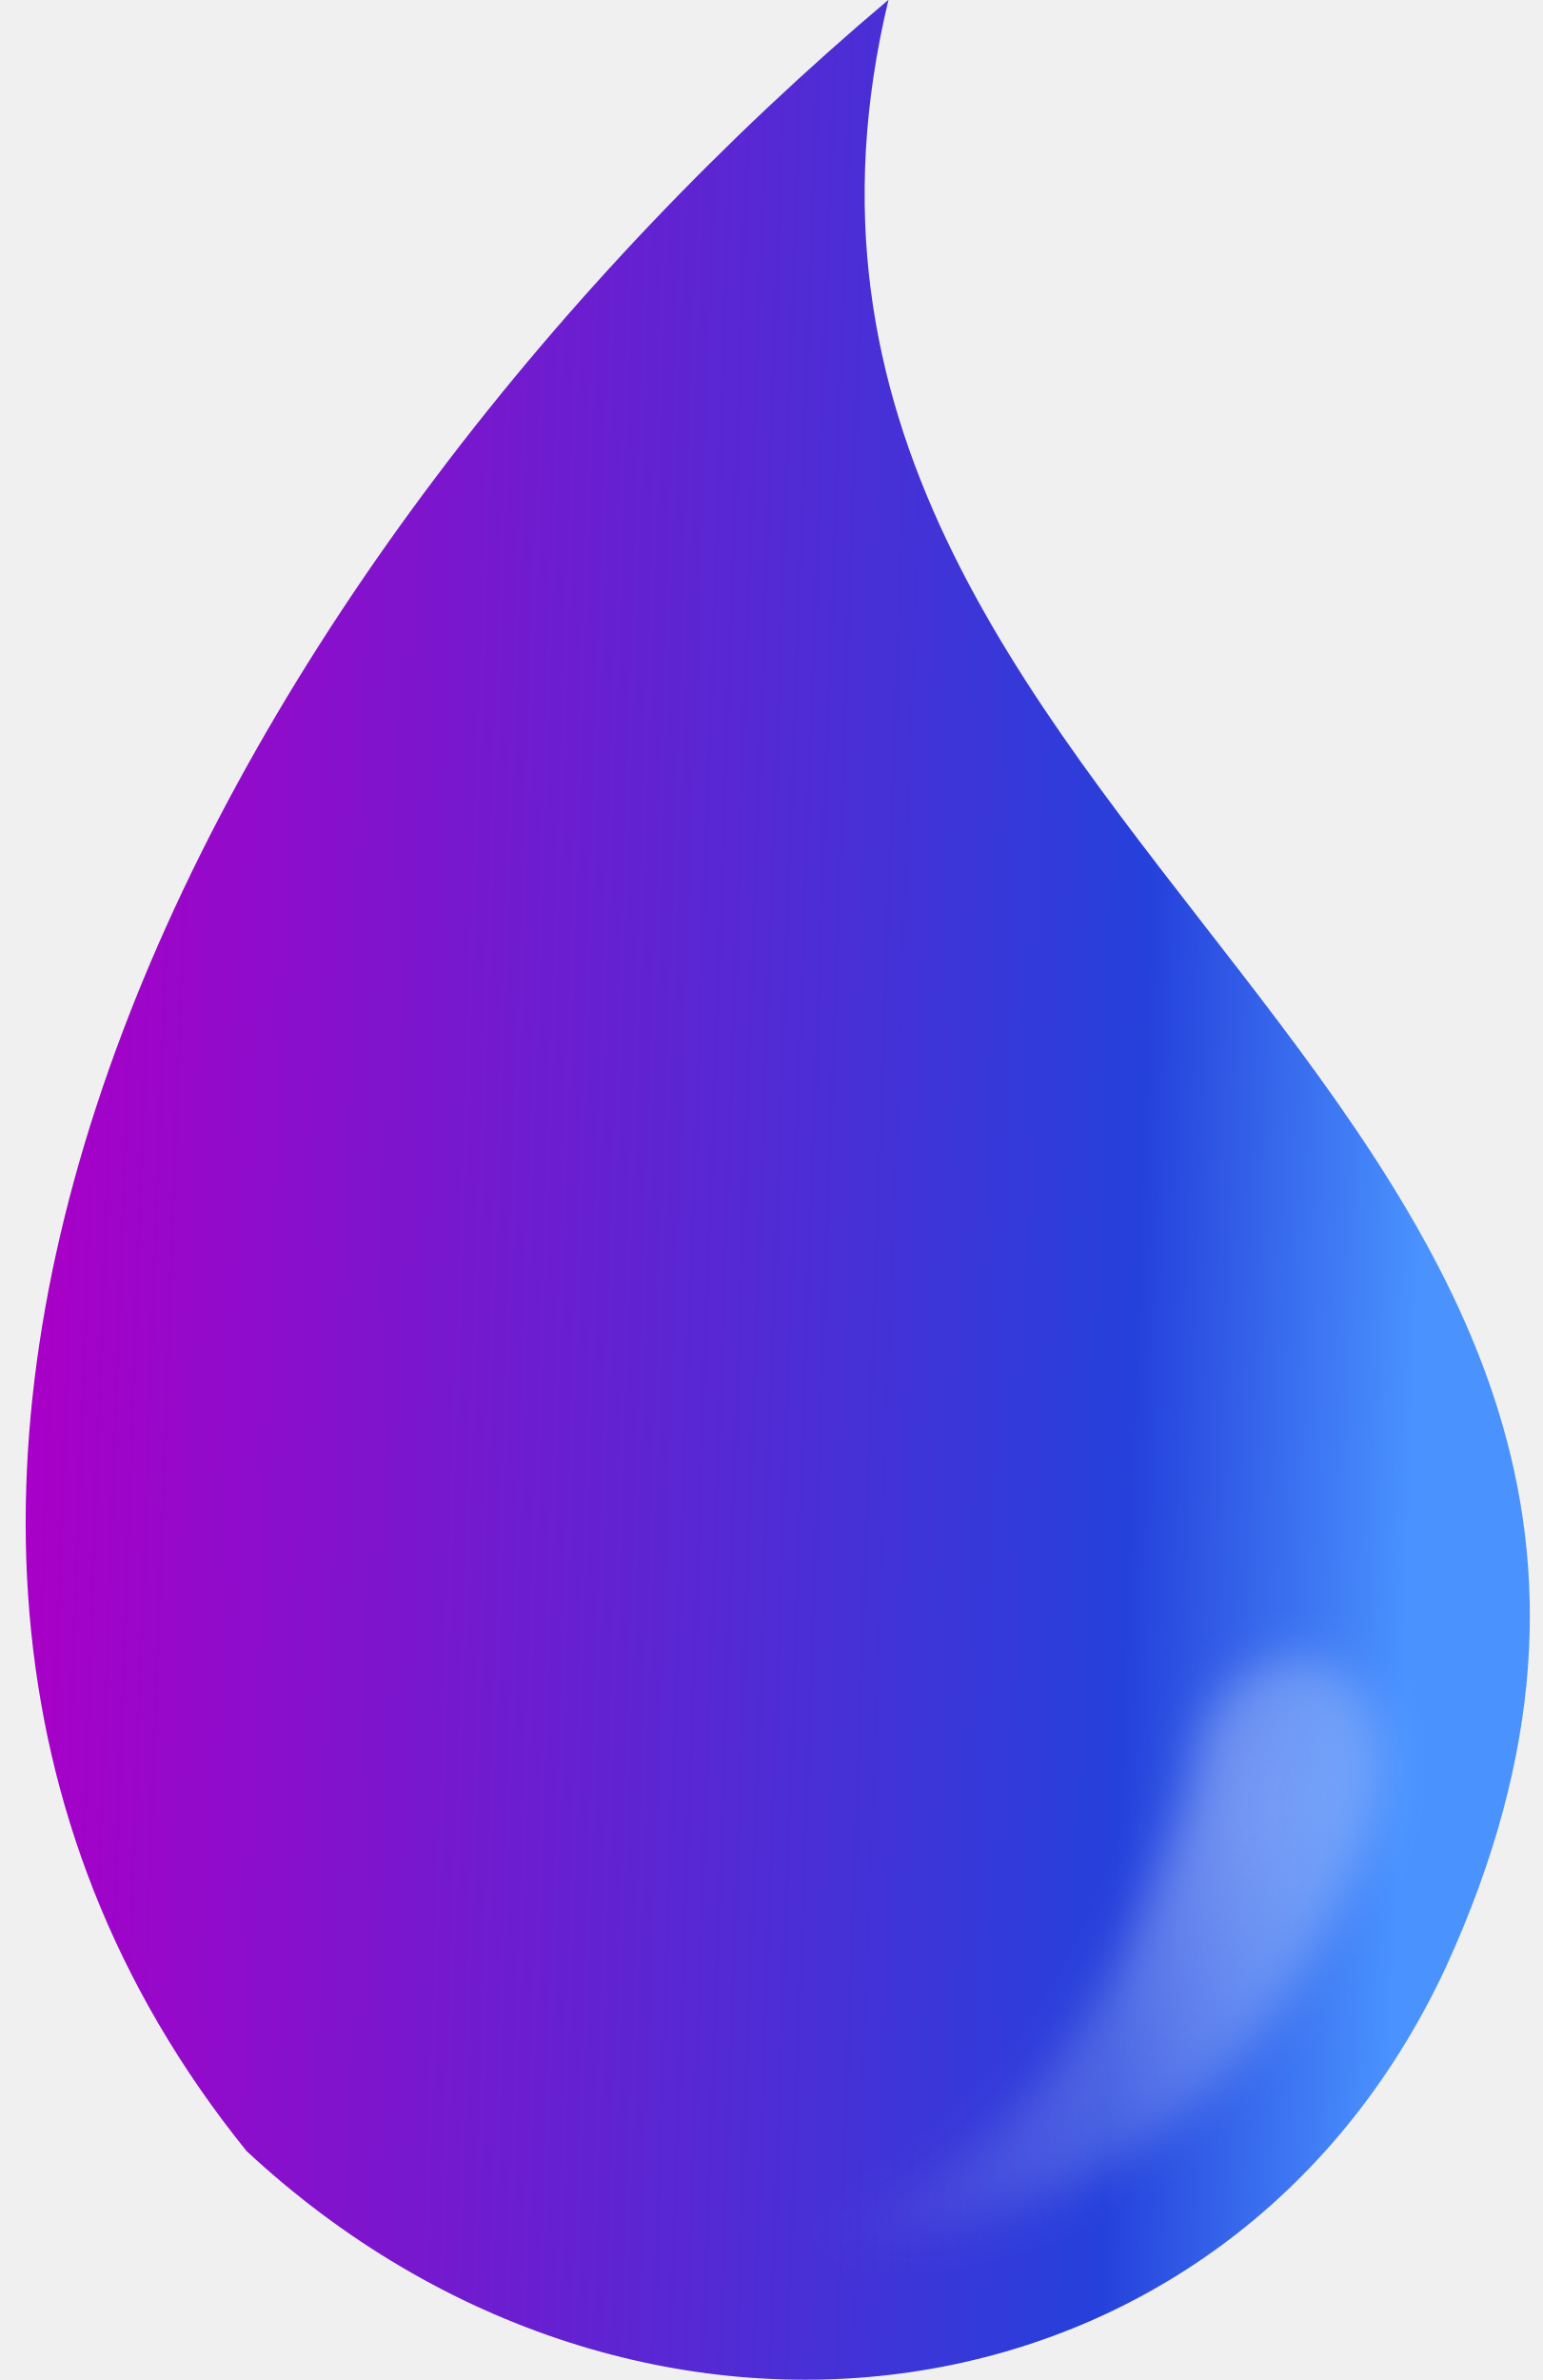
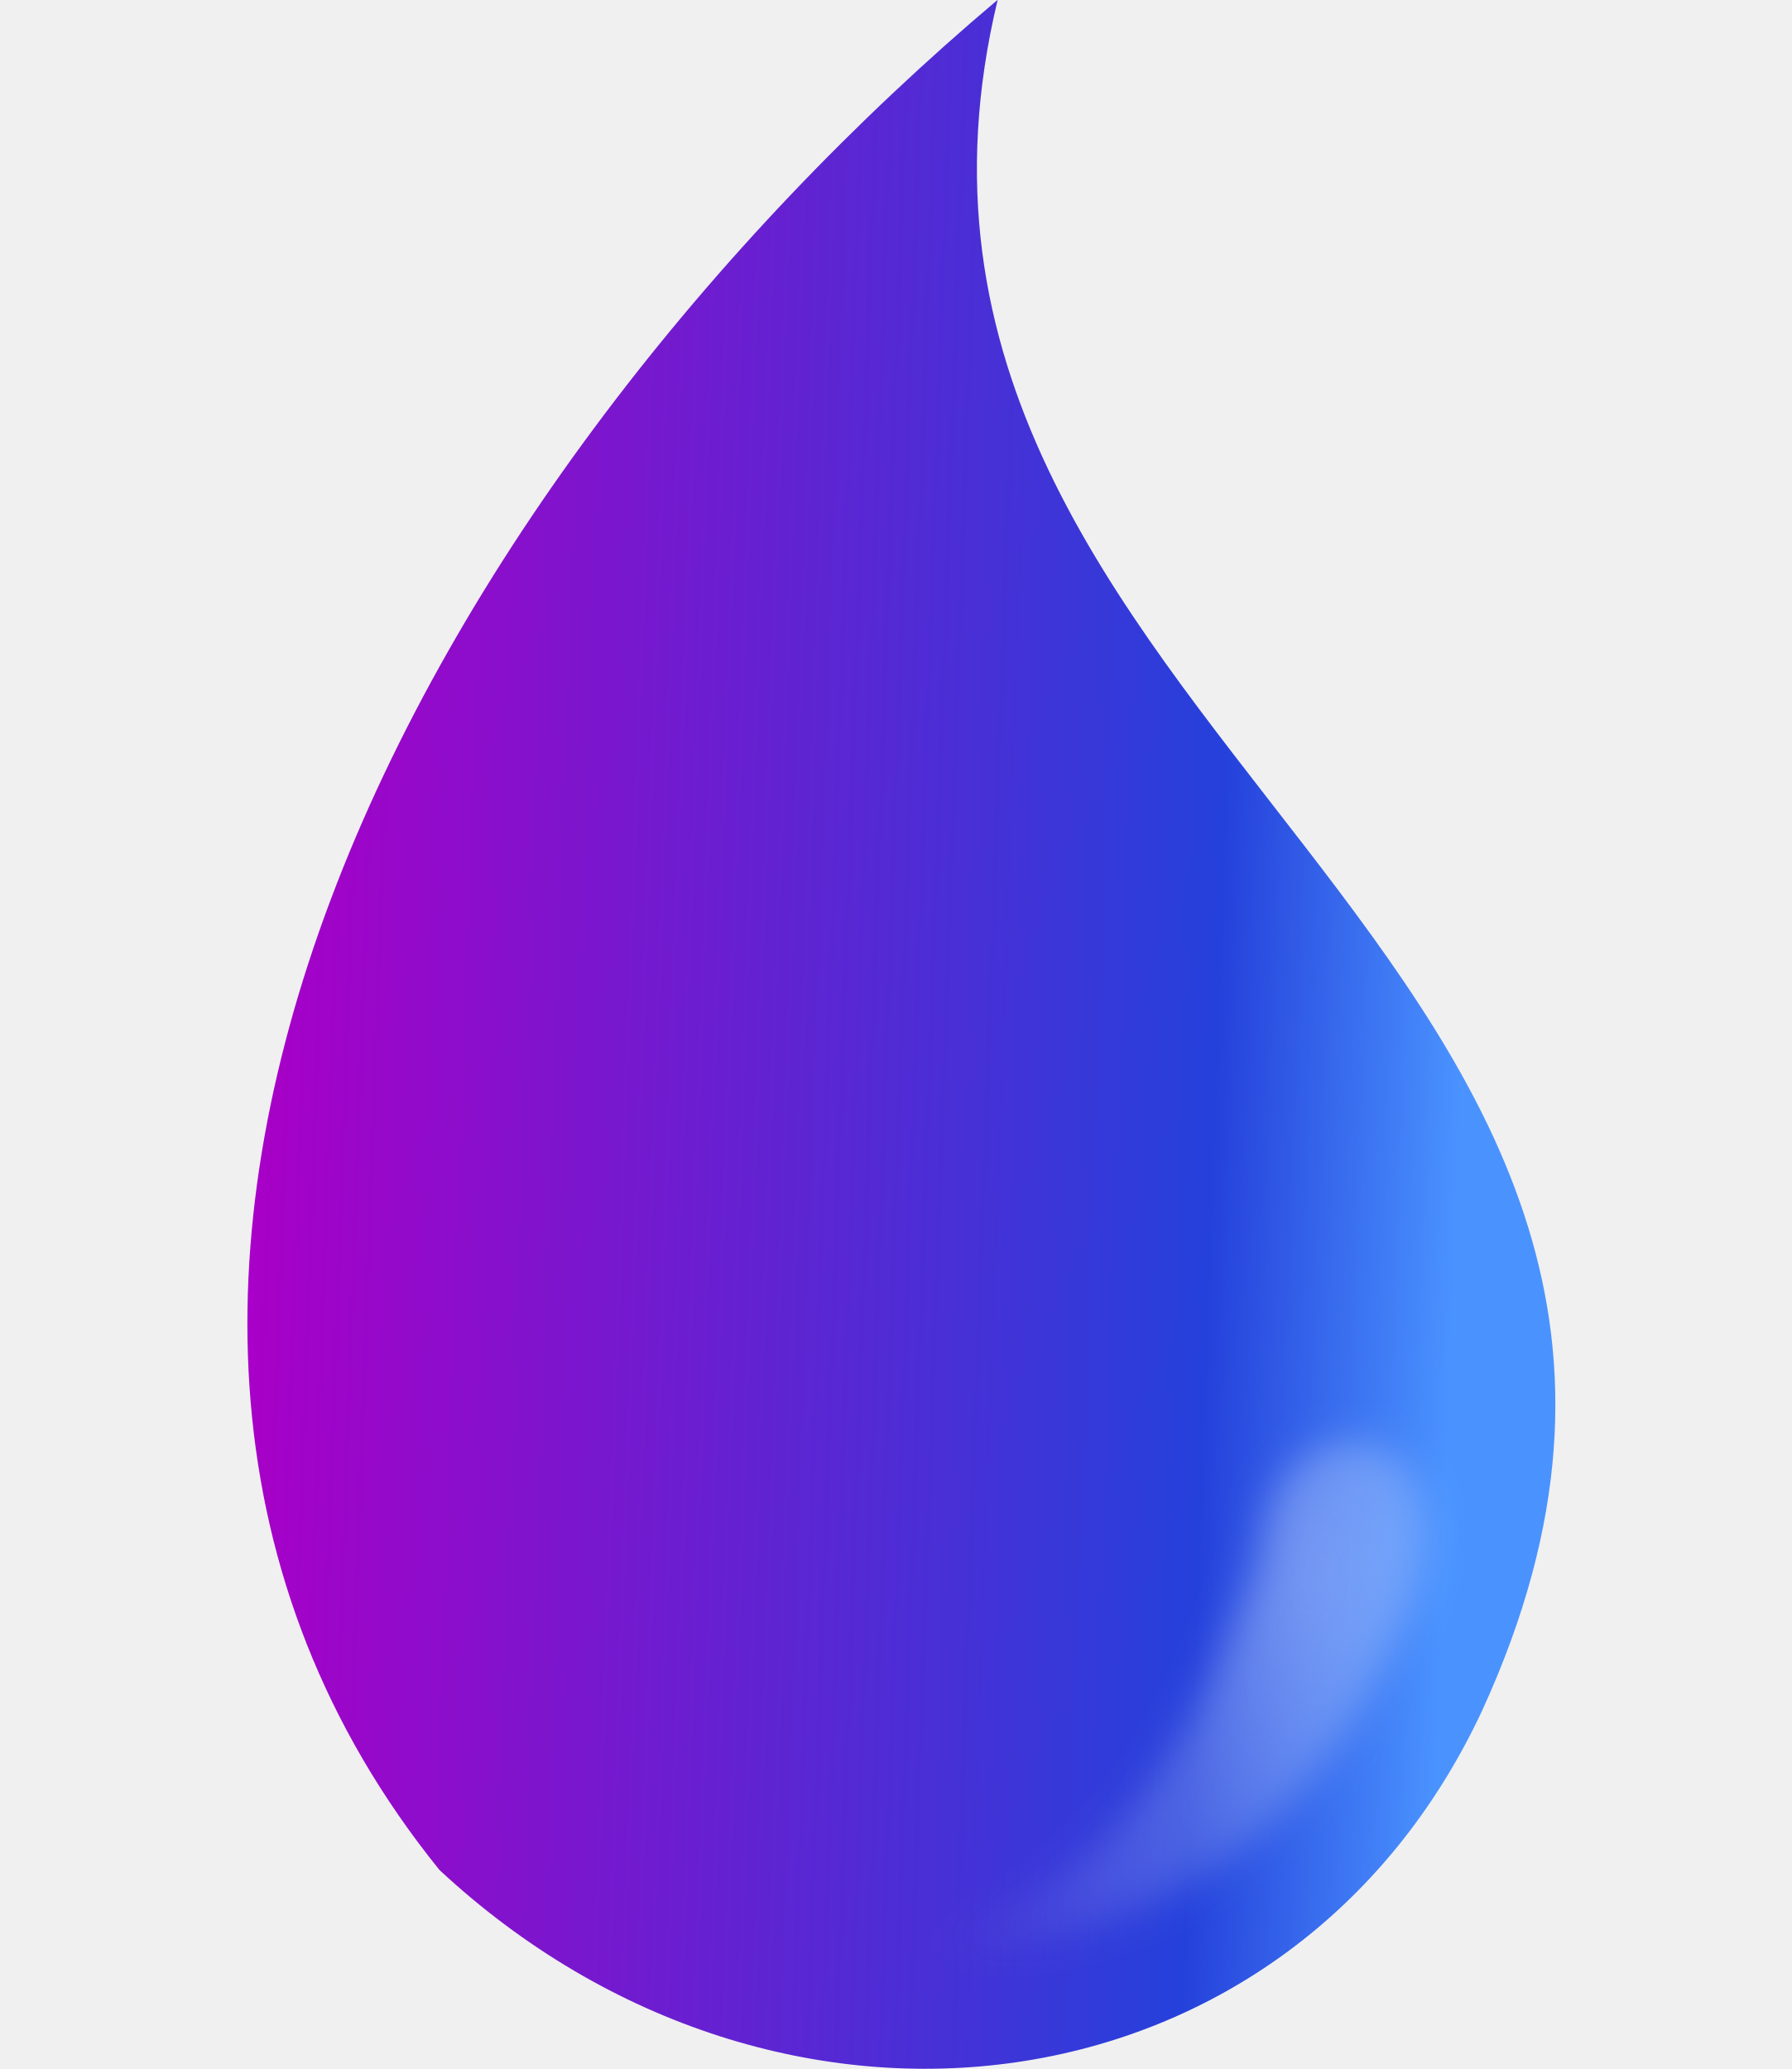
- <svg xmlns="http://www.w3.org/2000/svg" width="258" height="398" viewBox="0 0 258 398" fill="none">
+ <svg xmlns="http://www.w3.org/2000/svg" width="258" height="298" viewBox="0 0 258 398" fill="none">
  <g clip-path="url(#clip0)">
    <path d="M148.598 -0.037C39.037 92.365 -48.064 249.035 41.231 359.709C106.599 420.548 205.131 407.721 241.817 328.98C308.403 183.39 114.807 140.539 148.602 -0.036L148.598 -0.037Z" fill="url(#paint0_linear)" />
    <g filter="url(#filter0_f)">
      <path d="M126.855 375.648C173.731 365.496 186.574 332.433 198.99 299.081C200.314 267.785 239.471 270.185 229.046 306.203C212.939 347.765 184.48 376.66 126.859 375.649L126.855 375.648Z" fill="url(#paint1_radial)" fill-opacity="0.4" />
    </g>
  </g>
  <defs>
    <filter id="filter0_f" x="119.473" y="269.891" width="118.717" height="113.166" filterUnits="userSpaceOnUse" color-interpolation-filters="sRGB">
      <feFlood flood-opacity="0" result="BackgroundImageFix" />
      <feBlend mode="normal" in="SourceGraphic" in2="BackgroundImageFix" result="shape" />
      <feGaussianBlur stdDeviation="3.691" result="effect1_foregroundBlur" />
    </filter>
    <linearGradient id="paint0_linear" x1="-38.979" y1="235.186" x2="236.627" y2="244.934" gradientUnits="userSpaceOnUse">
      <stop stop-color="#DB00FF" />
      <stop offset="0.167" stop-color="#A700C7" />
      <stop offset="0.828" stop-color="#2541DB" />
      <stop offset="1" stop-color="#4A93FF" />
    </linearGradient>
    <radialGradient id="paint1_radial" cx="0" cy="0" r="1" gradientUnits="userSpaceOnUse" gradientTransform="translate(209.675 302.699) rotate(9.79517) scale(79.1568 125.136)">
      <stop stop-color="#D5E5FF" />
      <stop offset="1" stop-color="#D5E5FF" stop-opacity="0" />
    </radialGradient>
    <clipPath id="clip0">
      <rect width="258" height="398" fill="white" />
    </clipPath>
  </defs>
</svg>
